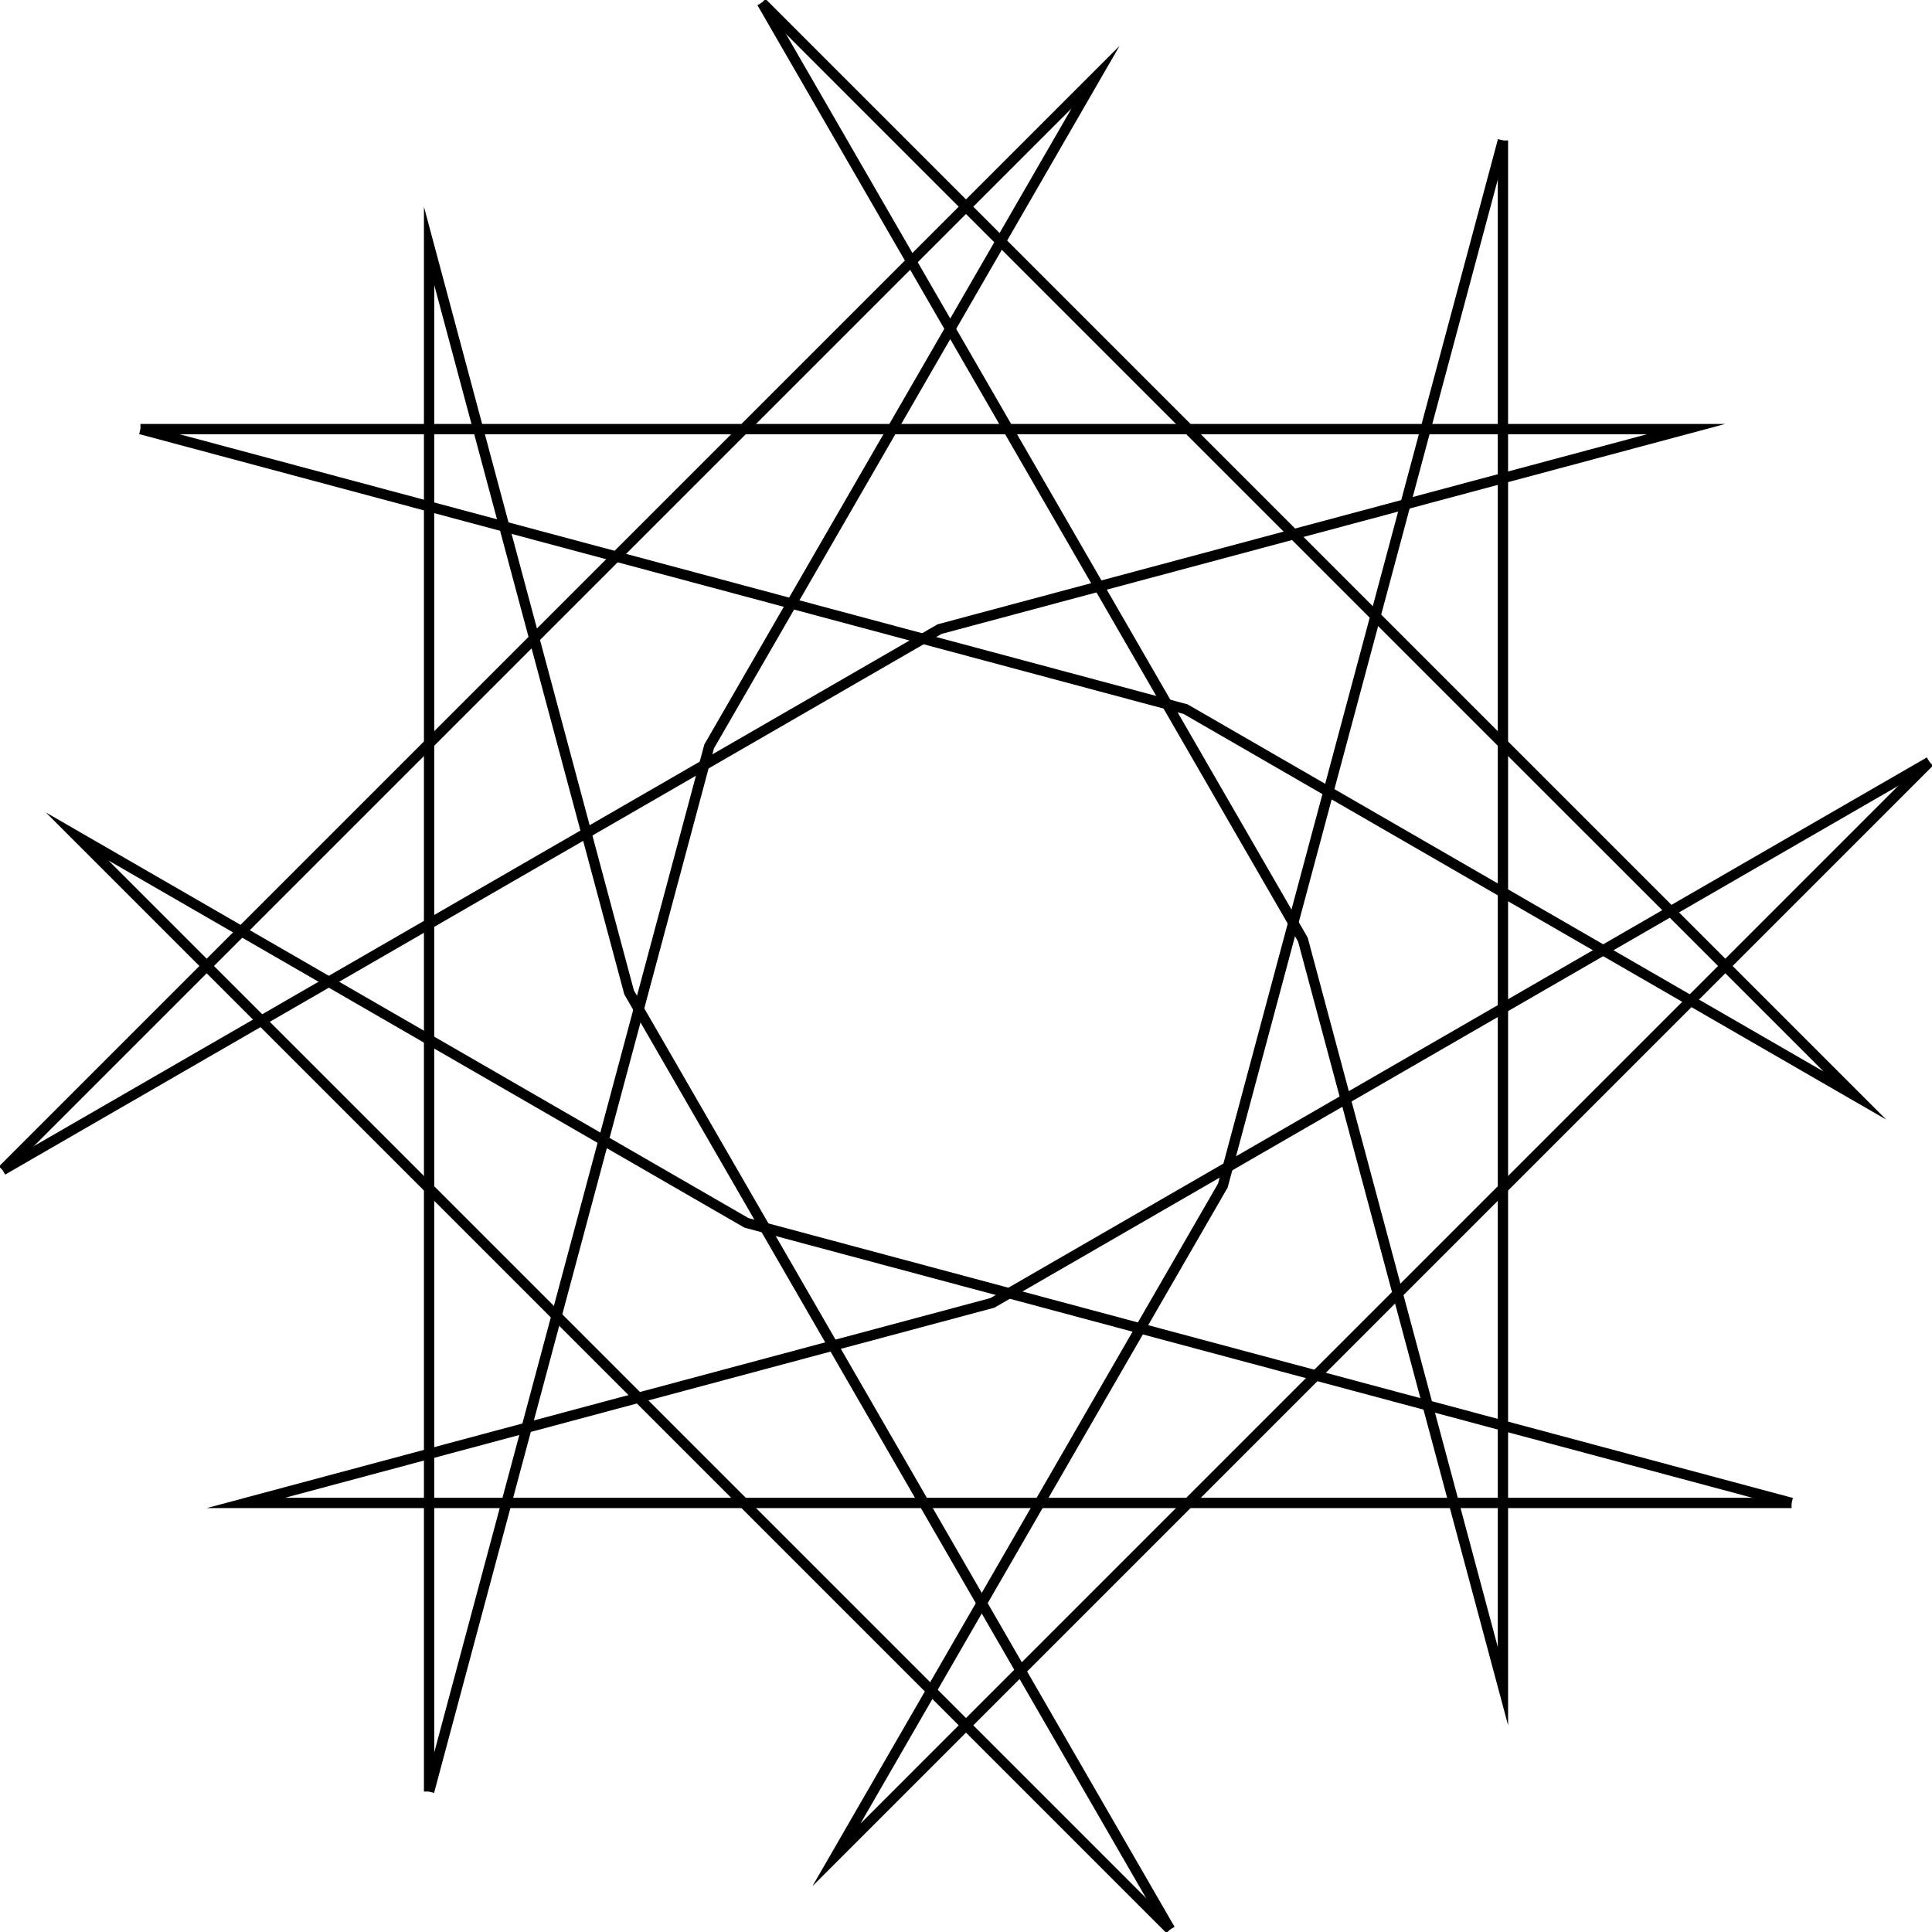
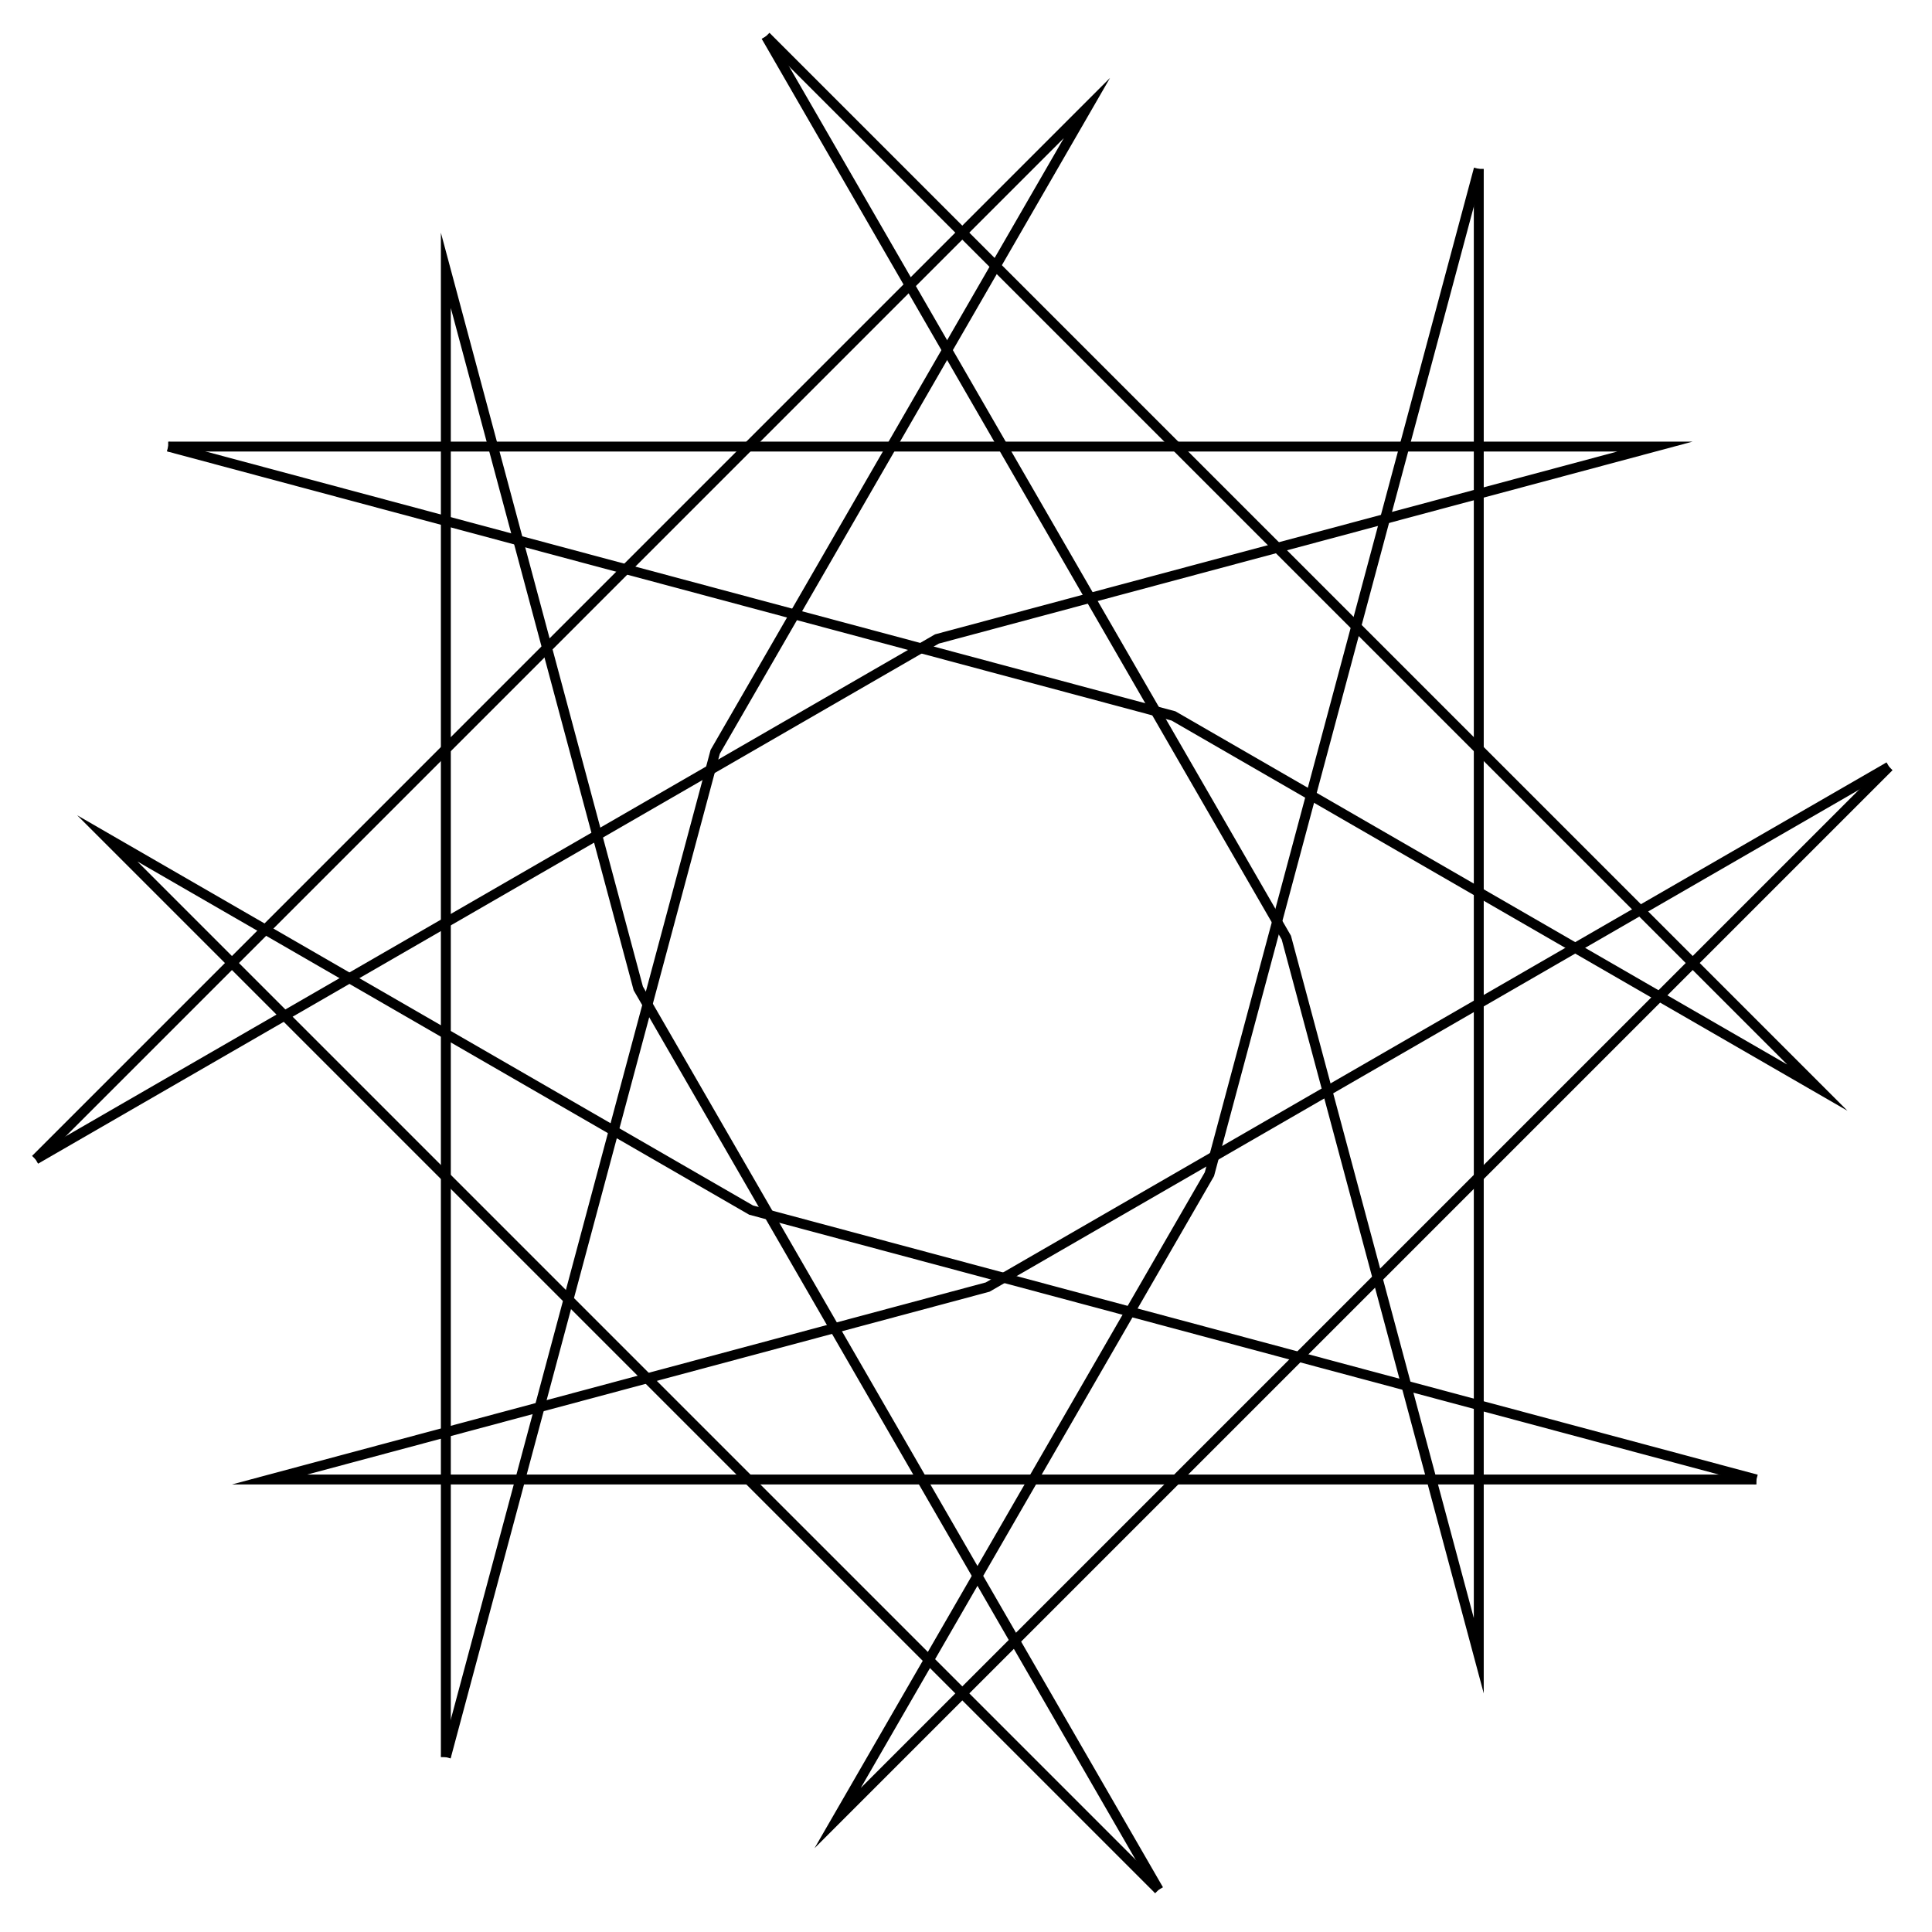
- <svg xmlns="http://www.w3.org/2000/svg" width="212.583pt" height="212.583pt" viewBox="0 0 212.583 212.583" version="1.1">
-   <g id="surface33">
-     <path style="fill:none;stroke-width:0.567;stroke-linecap:butt;stroke-linejoin:miter;stroke:rgb(0%,0%,0%);stroke-opacity:1;stroke-miterlimit:10;" d="M 0 0 L 0 -85.039 L 11.004 -43.968 L 40.768 7.584 " transform="matrix(2,0,0,2,47.21388,197.1321)" />
-     <path style="fill:none;stroke-width:0.567;stroke-linecap:butt;stroke-linejoin:miter;stroke:rgb(0%,0%,0%);stroke-opacity:1;stroke-miterlimit:10;" d="M 40.768 7.584 L -19.363 -52.548 L 17.459 -31.289 L 74.959 -15.88 " transform="matrix(2,0,0,2,47.21388,197.1321)" />
-     <path style="fill:none;stroke-width:0.567;stroke-linecap:butt;stroke-linejoin:miter;stroke:rgb(0%,0%,0%);stroke-opacity:1;stroke-miterlimit:10;" d="M 74.959 -15.88 L -10.08 -15.88 L 30.991 -26.886 L 82.543 -56.65 " transform="matrix(2,0,0,2,47.21388,197.1321)" />
-     <path style="fill:none;stroke-width:0.567;stroke-linecap:butt;stroke-linejoin:miter;stroke:rgb(0%,0%,0%);stroke-opacity:1;stroke-miterlimit:10;" d="M 82.543 -56.65 L 22.411 3.483 L 43.67 -33.341 L 59.079 -90.839 " transform="matrix(2,0,0,2,47.21388,197.1321)" />
-     <path style="fill:none;stroke-width:0.567;stroke-linecap:butt;stroke-linejoin:miter;stroke:rgb(0%,0%,0%);stroke-opacity:1;stroke-miterlimit:10;" d="M 59.079 -90.839 L 59.079 -5.8 L 48.073 -46.873 L 18.309 -98.423 " transform="matrix(2,0,0,2,47.21388,197.1321)" />
-     <path style="fill:none;stroke-width:0.567;stroke-linecap:butt;stroke-linejoin:miter;stroke:rgb(0%,0%,0%);stroke-opacity:1;stroke-miterlimit:10;" d="M 18.309 -98.423 L 78.442 -38.293 L 41.618 -59.552 L -15.88 -74.959 " transform="matrix(2,0,0,2,47.21388,197.1321)" />
-     <path style="fill:none;stroke-width:0.567;stroke-linecap:butt;stroke-linejoin:miter;stroke:rgb(0%,0%,0%);stroke-opacity:1;stroke-miterlimit:10;" d="M -15.88 -74.959 L 69.159 -74.959 L 28.086 -63.955 L -23.464 -34.191 " transform="matrix(2,0,0,2,47.21388,197.1321)" />
-     <path style="fill:none;stroke-width:0.567;stroke-linecap:butt;stroke-linejoin:miter;stroke:rgb(0%,0%,0%);stroke-opacity:1;stroke-miterlimit:10;" d="M -23.464 -34.191 L 36.666 -94.322 L 15.407 -57.5 L 0 0 " transform="matrix(2,0,0,2,47.21388,197.1321)" />
+ <svg xmlns="http://www.w3.org/2000/svg" width="221pt" height="221pt" viewBox="0 0 221 221" version="1.1">
+   <g id="surface60">
+     <path style="fill:none;stroke-width:0.567;stroke-linecap:butt;stroke-linejoin:miter;stroke:rgb(0%,0%,0%);stroke-opacity:1;stroke-miterlimit:10;" d="M 0 0 L 0 -85.039 L 11.006 -43.969 L 40.77 7.584 " transform="matrix(2,0,0,2,51,201)" />
+     <path style="fill:none;stroke-width:0.567;stroke-linecap:butt;stroke-linejoin:miter;stroke:rgb(0%,0%,0%);stroke-opacity:1;stroke-miterlimit:10;" d="M 40.77 7.584 L -19.363 -52.549 L 17.459 -31.289 L 74.959 -15.881 " transform="matrix(2,0,0,2,51,201)" />
+     <path style="fill:none;stroke-width:0.567;stroke-linecap:butt;stroke-linejoin:miter;stroke:rgb(0%,0%,0%);stroke-opacity:1;stroke-miterlimit:10;" d="M 74.959 -15.881 L -10.08 -15.881 L 30.99 -26.887 L 82.543 -56.65 " transform="matrix(2,0,0,2,51,201)" />
+     <path style="fill:none;stroke-width:0.567;stroke-linecap:butt;stroke-linejoin:miter;stroke:rgb(0%,0%,0%);stroke-opacity:1;stroke-miterlimit:10;" d="M 82.543 -56.65 L 22.41 3.482 L 43.672 -33.342 L 59.078 -90.84 " transform="matrix(2,0,0,2,51,201)" />
+     <path style="fill:none;stroke-width:0.567;stroke-linecap:butt;stroke-linejoin:miter;stroke:rgb(0%,0%,0%);stroke-opacity:1;stroke-miterlimit:10;" d="M 59.078 -90.84 L 59.078 -5.801 L 48.072 -46.871 L 18.309 -98.424 " transform="matrix(2,0,0,2,51,201)" />
+     <path style="fill:none;stroke-width:0.567;stroke-linecap:butt;stroke-linejoin:miter;stroke:rgb(0%,0%,0%);stroke-opacity:1;stroke-miterlimit:10;" d="M 18.309 -98.424 L 78.441 -38.293 L 41.617 -59.553 L -15.881 -74.959 " transform="matrix(2,0,0,2,51,201)" />
+     <path style="fill:none;stroke-width:0.567;stroke-linecap:butt;stroke-linejoin:miter;stroke:rgb(0%,0%,0%);stroke-opacity:1;stroke-miterlimit:10;" d="M -15.881 -74.959 L 69.158 -74.959 L 28.088 -63.955 L -23.465 -34.189 " transform="matrix(2,0,0,2,51,201)" />
+     <path style="fill:none;stroke-width:0.567;stroke-linecap:butt;stroke-linejoin:miter;stroke:rgb(0%,0%,0%);stroke-opacity:1;stroke-miterlimit:10;" d="M -23.465 -34.189 L 36.666 -94.322 L 15.406 -57.5 L 0 0 " transform="matrix(2,0,0,2,51,201)" />
  </g>
</svg>
